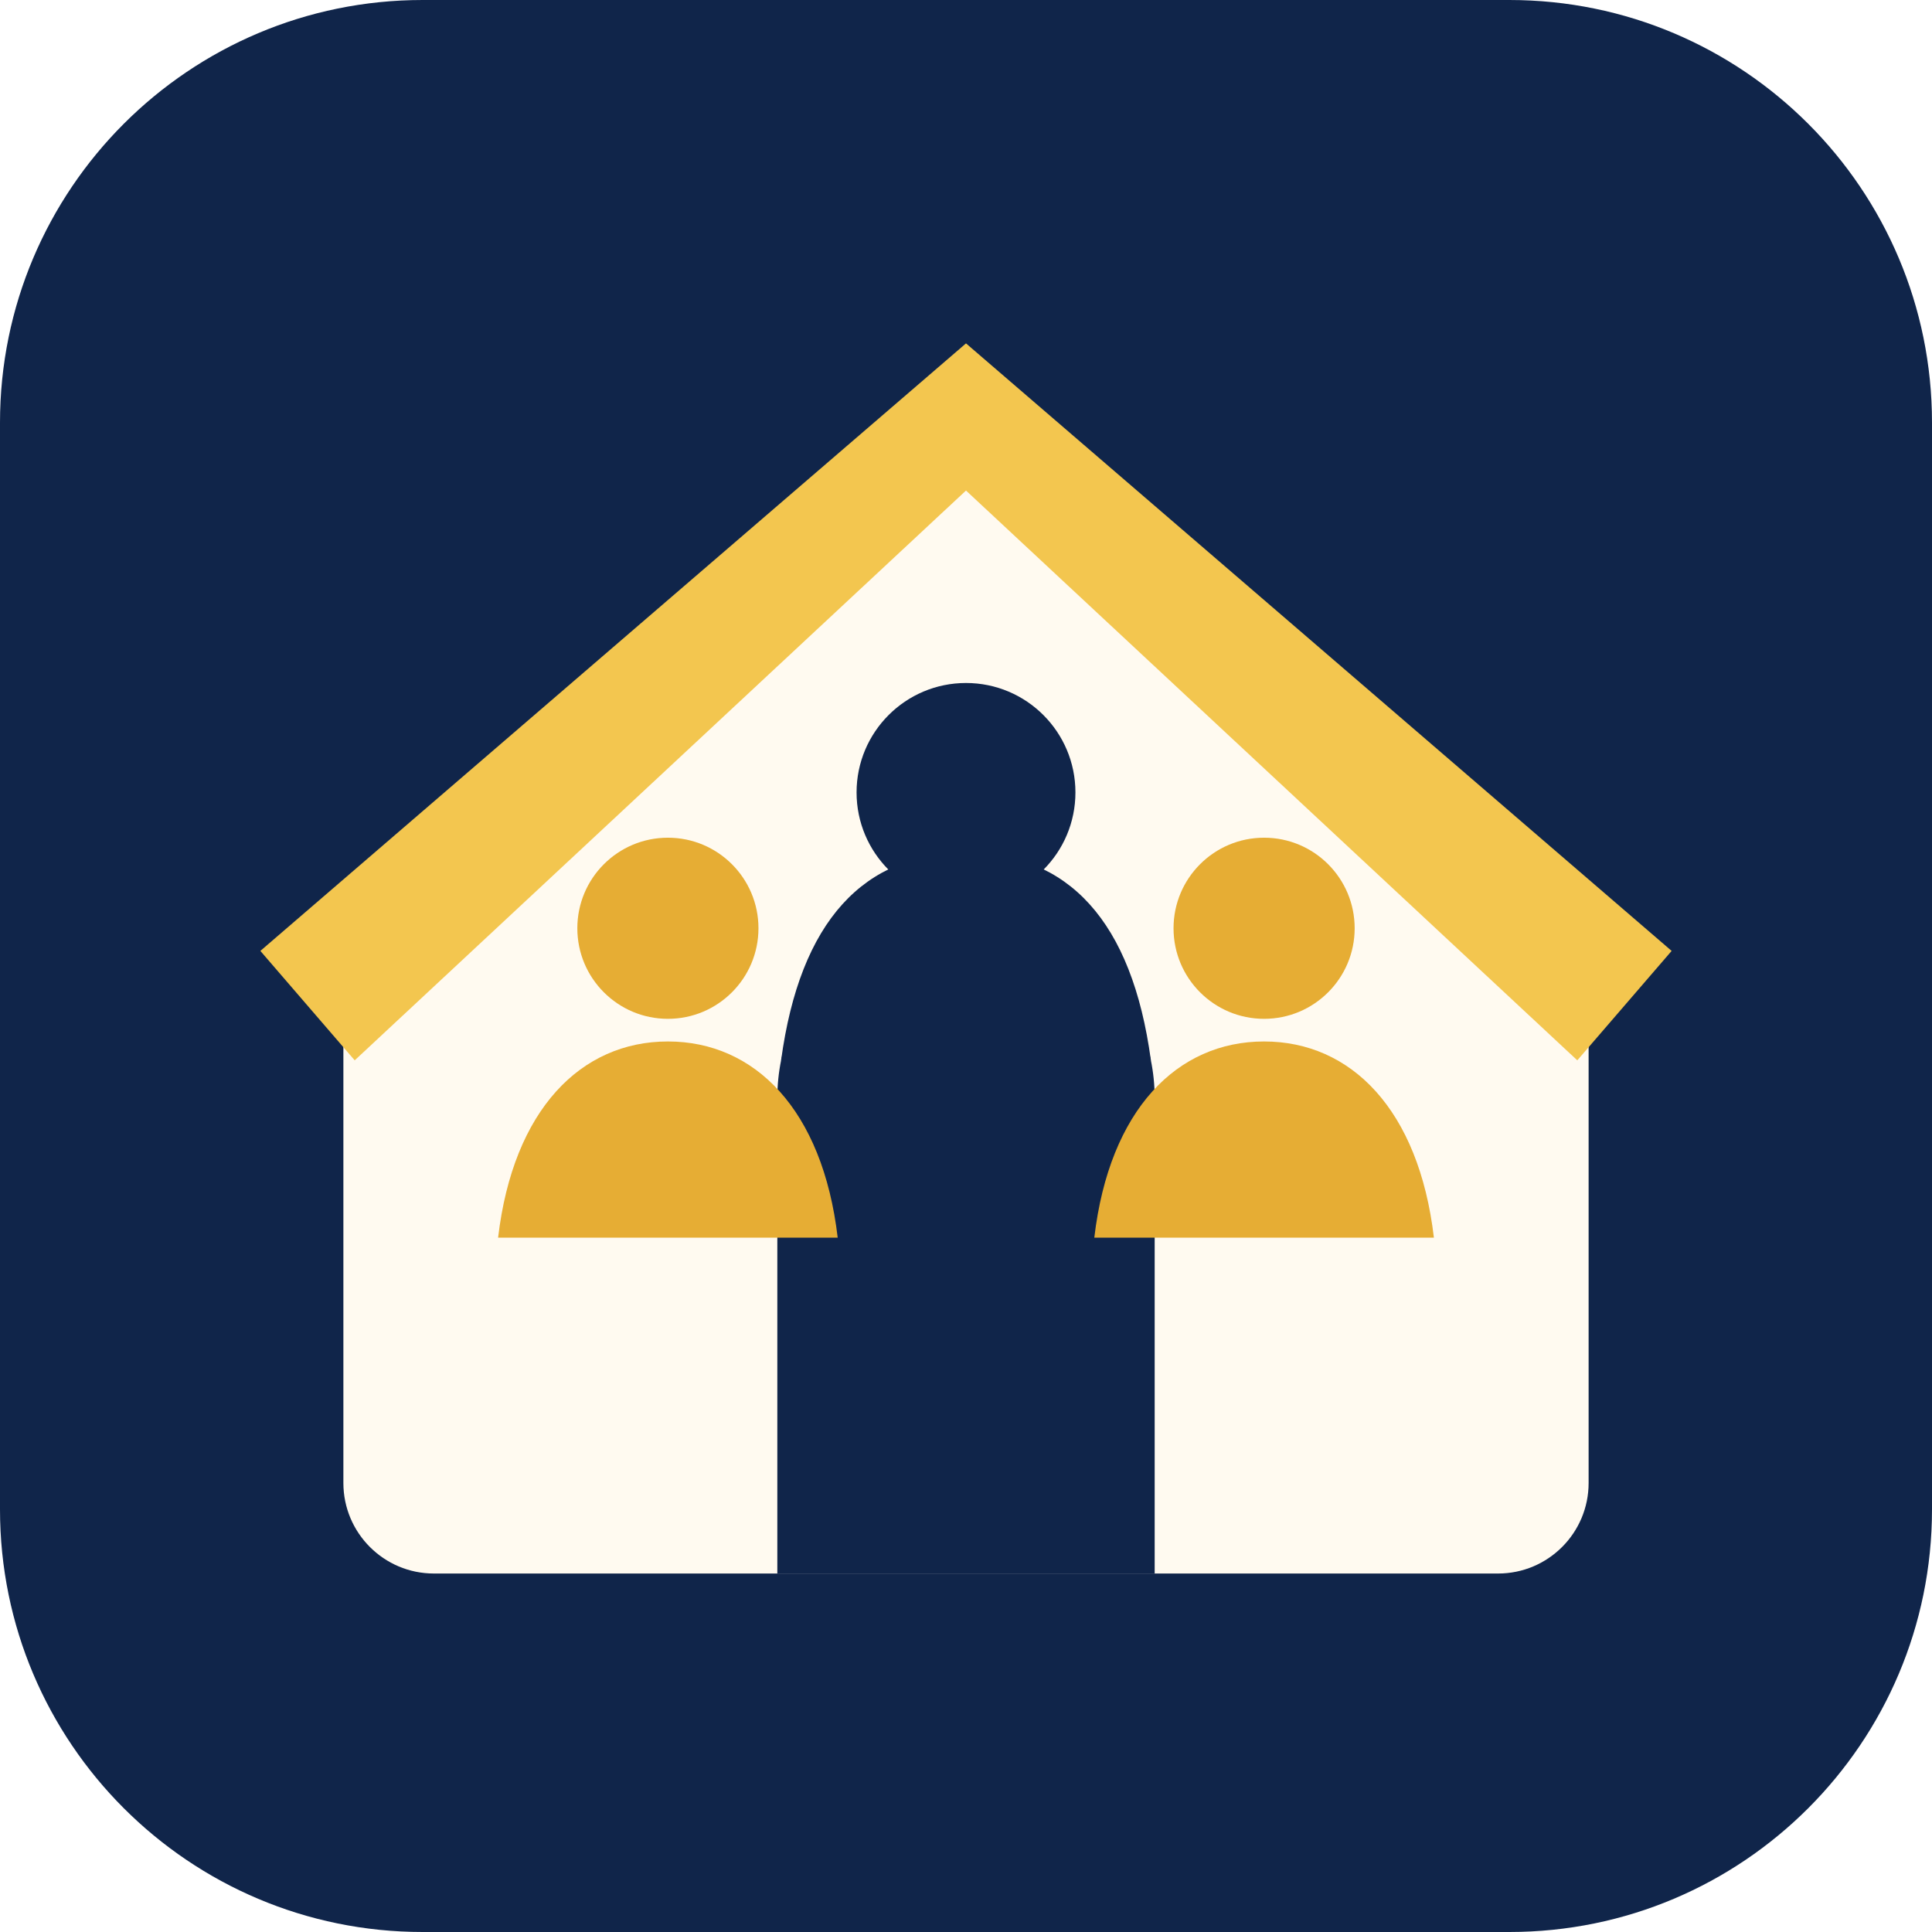
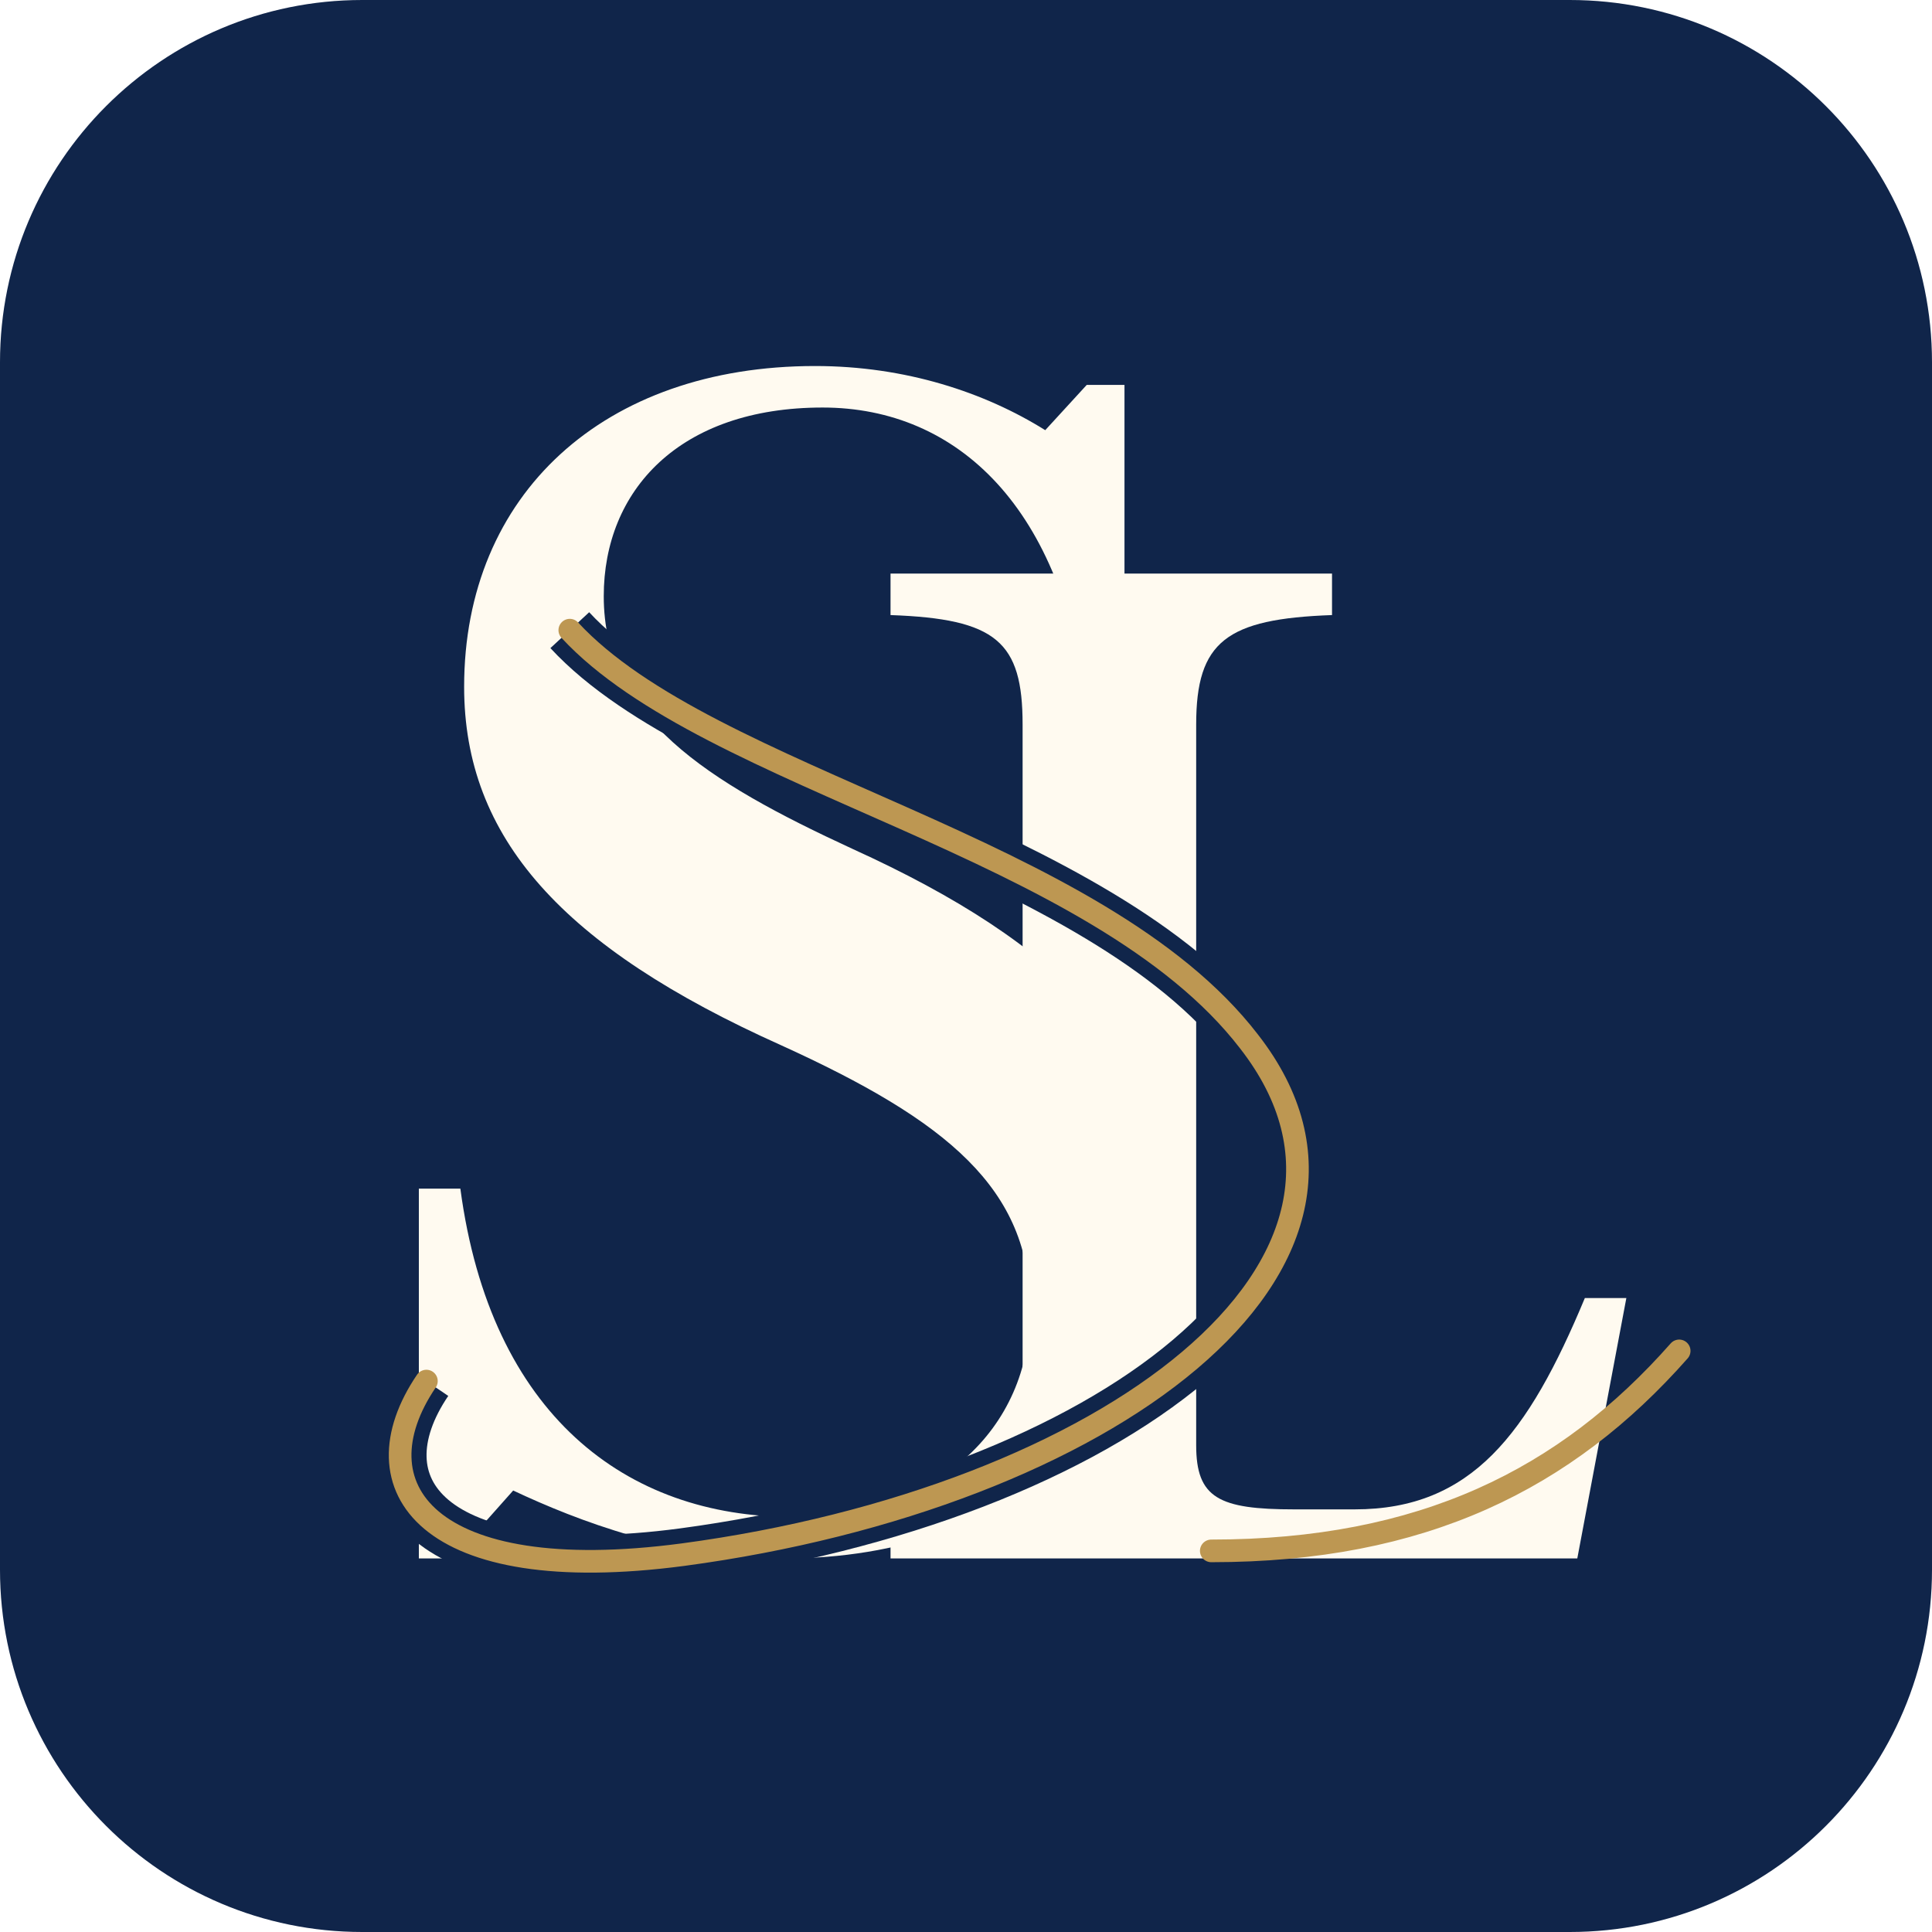
<svg xmlns="http://www.w3.org/2000/svg" viewBox="0 0 512 512">
-   <rect width="512" height="512" rx="112" fill="#10254a" />
-   <path d="M91 247 256 105l165 142v146a24 24 0 0 1-24 24H115a24 24 0 0 1-24-24z" fill="#fffaf0" />
-   <path d="m69 252 187-161 187 161-25 29L256 130 94 281z" fill="#f3c64f" />
-   <path d="M206 417V291a50 50 0 0 1 100 0v126" fill="#10254a" />
-   <circle cx="177" cy="246" r="24" fill="#e6ad34" />
-   <circle cx="335" cy="246" r="24" fill="#e6ad34" />
-   <path d="M132 328c4-34 22-52 45-52s41 18 45 52" fill="#e6ad34" />
-   <path d="M290 328c4-34 22-52 45-52s41 18 45 52" fill="#e6ad34" />
-   <circle cx="256" cy="210" r="29" fill="#10254a" />
-   <path d="M207 281c5-37 22-55 49-55s44 18 49 55" fill="#10254a" />
+   <rect width="512" height="512" rx="96" fill="#10254a" />
+   <path d="M298 102V188H288C282 135 254 108 218 108C180 108 160 130 160 158C160 190 187 207 226 225C281 250 310 279 310 322C310 375 269 413 208 413C179 413 153 403 136 395L120 413H111V315H122C130 375 166 402 210 402C248 402 273 379 273 347C273 315 251 297 207 277C149 251 123 222 123 182C123 131 160 97 216 97C240 97 261 104 277 114L288 102Z" fill="#fffaf0" />
+   <path d="M236 152H353V163C325 164 317 170 317 192V383C317 397 323 400 343 400H359C390 400 405 380 420 344H431L418 413H236V402C264 401 271 395 271 373V192C271 170 264 164 236 163Z" fill="#fffaf0" />
+   <path d="M151 167C188 207 291 224 331 276C377 335 293 397 181 412C113 421 94 394 113 366" fill="none" stroke="#10254a" stroke-width="14" />
+   <path d="M151 167C188 207 291 224 331 276C377 335 293 397 181 412C113 421 94 394 113 366M321 411C377 411 415 392 445 358" fill="none" stroke="#bd9752" stroke-width="6" stroke-linecap="round" />
</svg>
